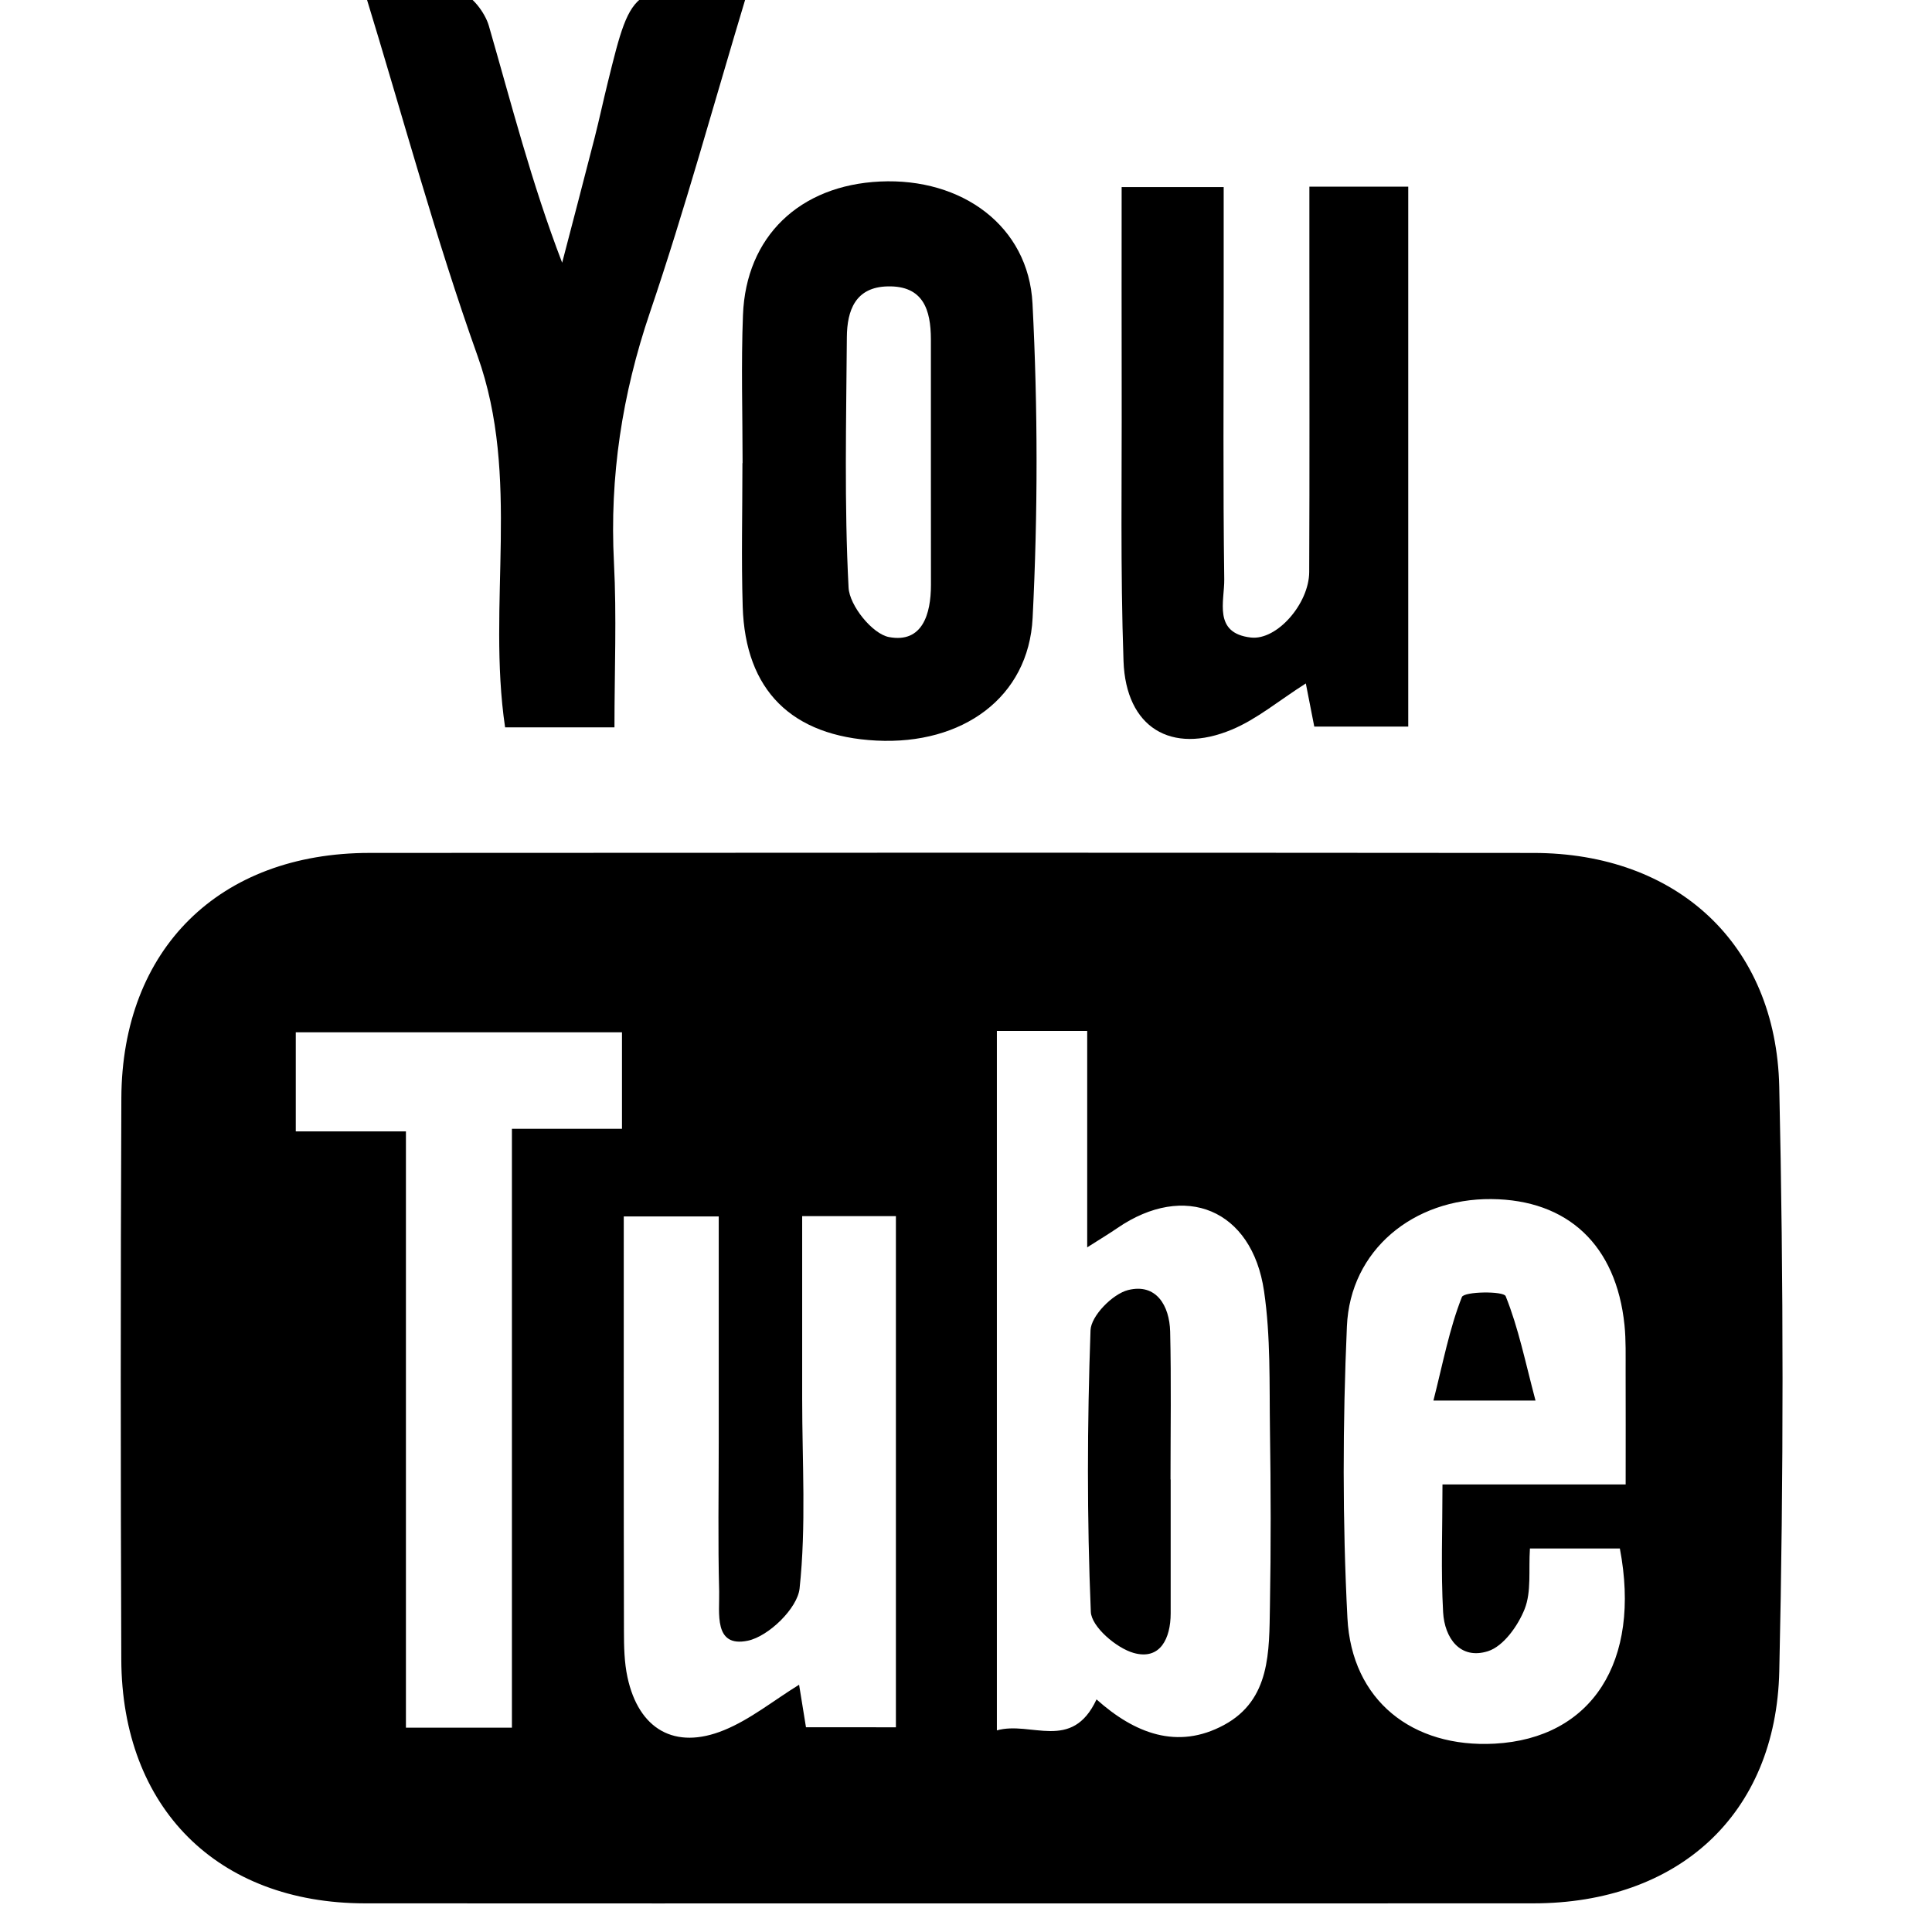
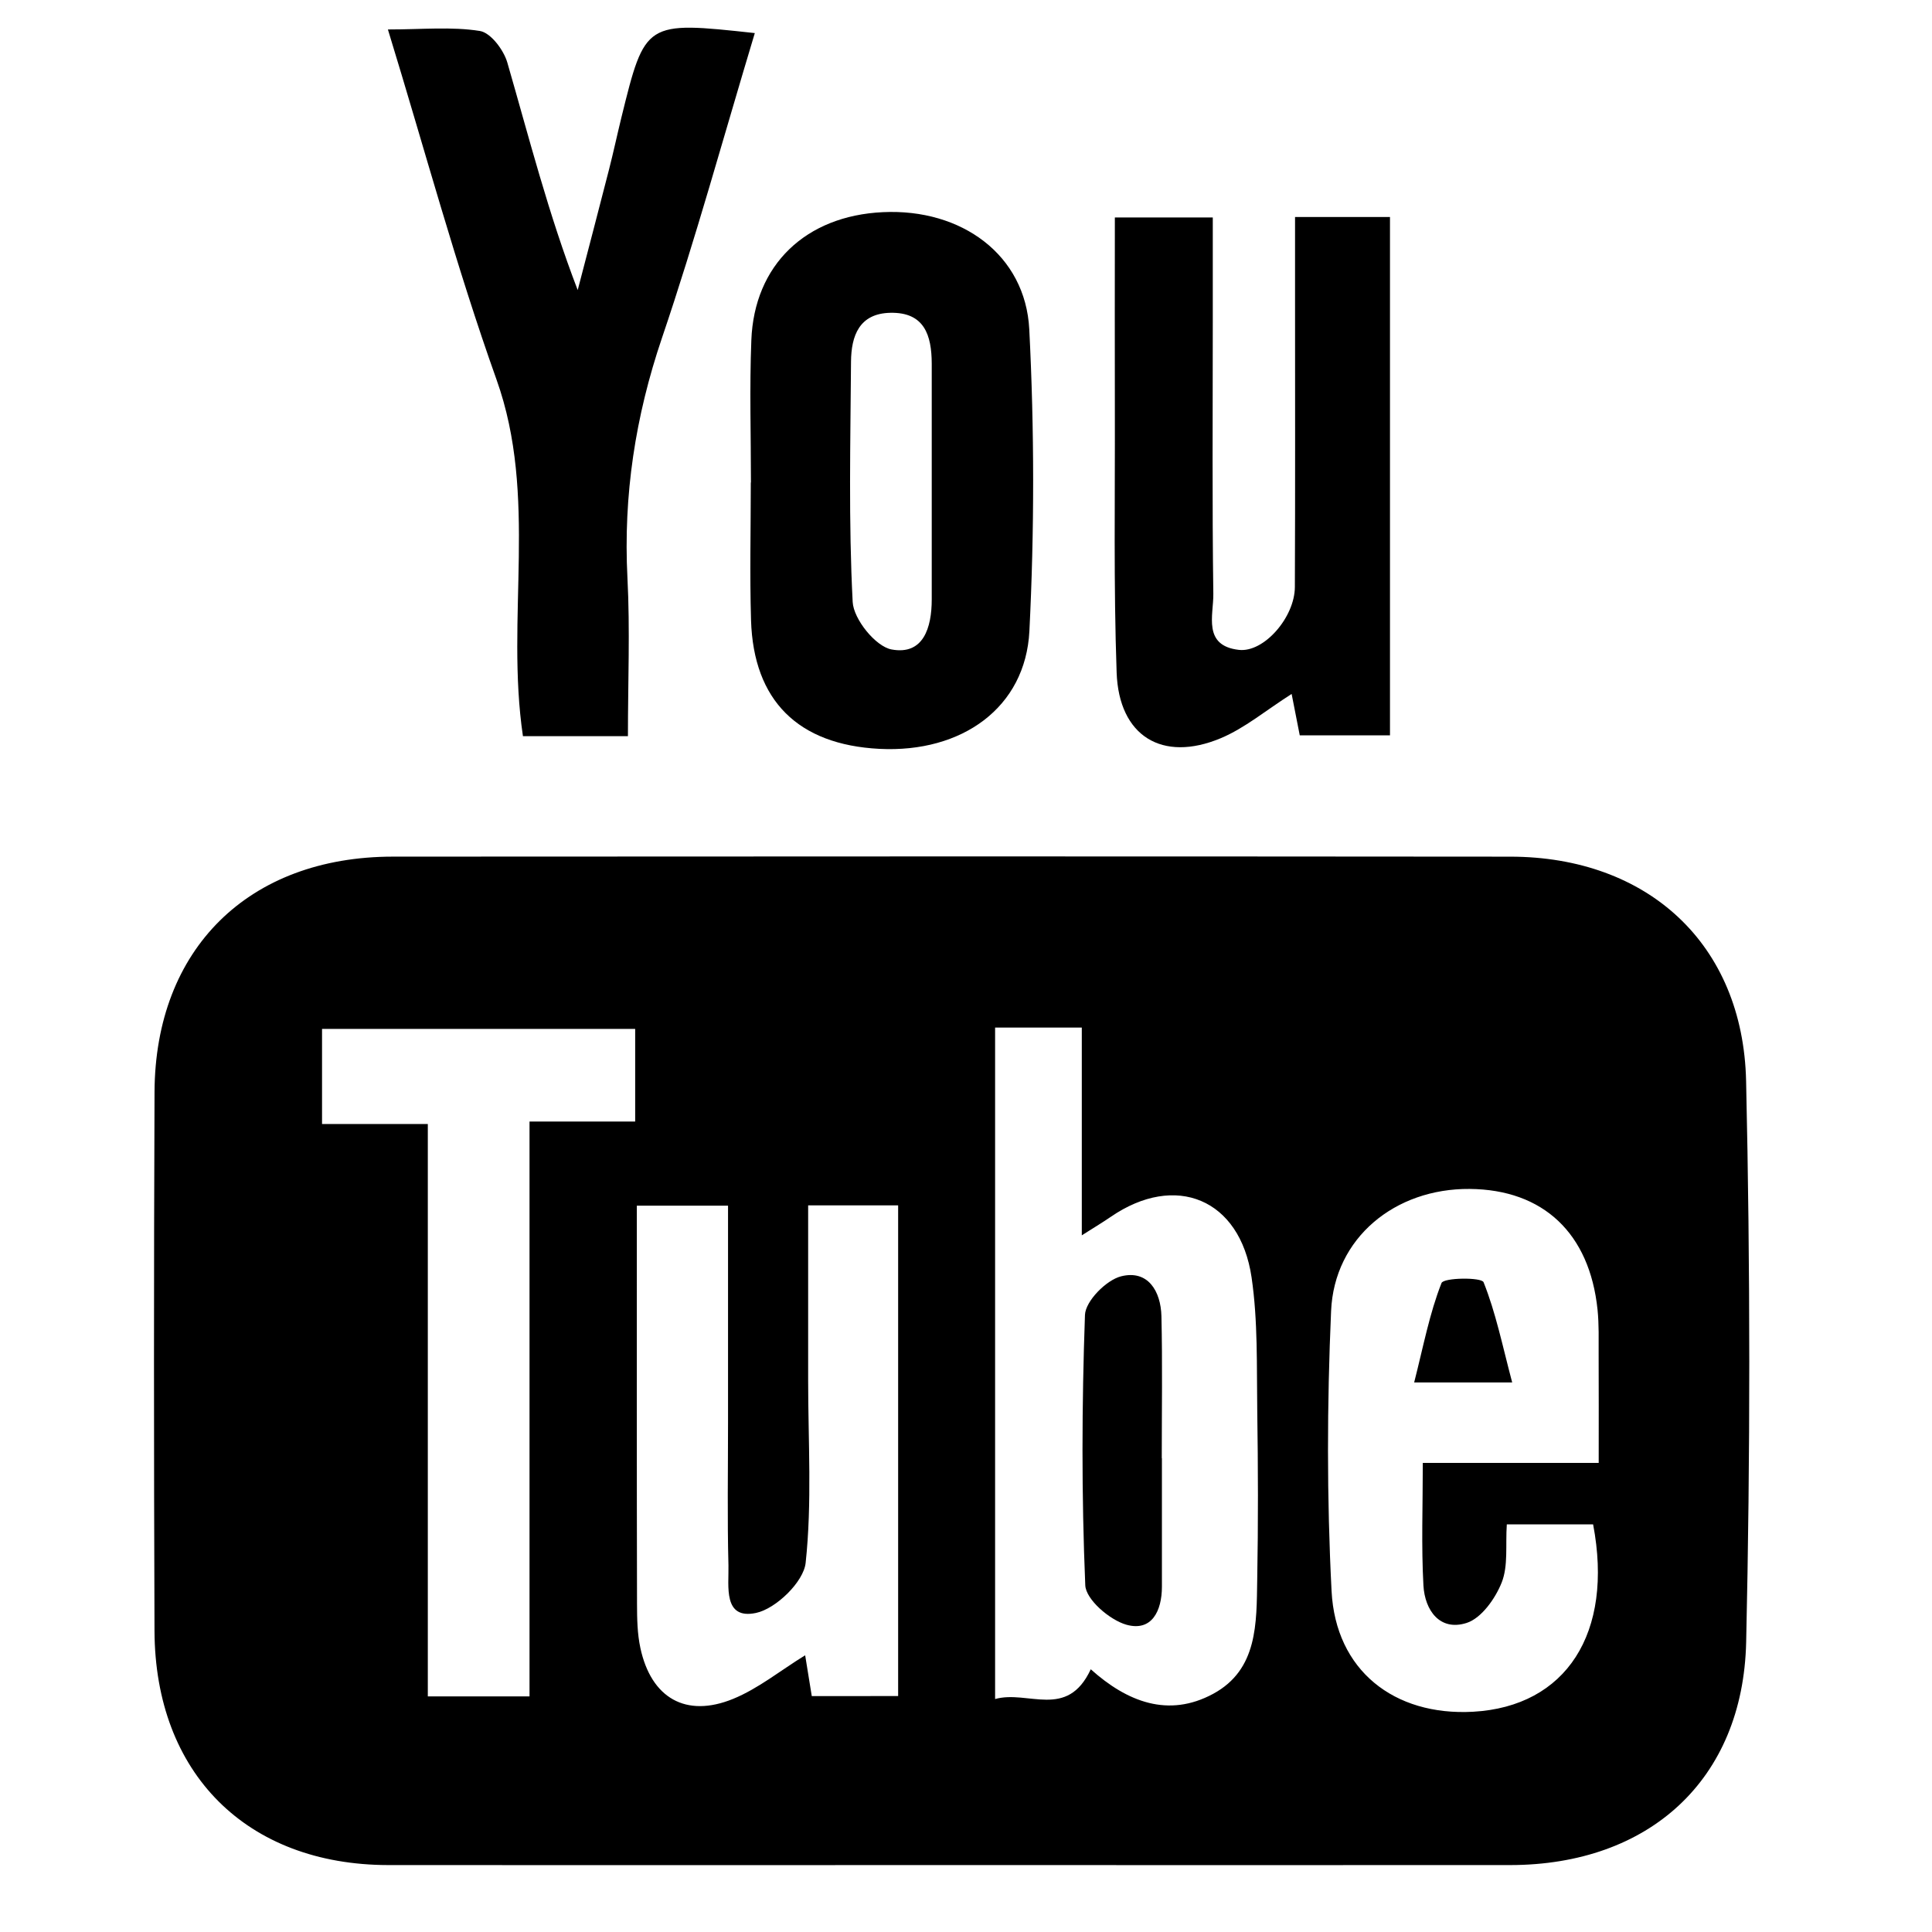
<svg xmlns="http://www.w3.org/2000/svg" version="1.1" id="Layer_1" x="0px" y="0px" width="64px" height="64px" viewBox="0 0 64 64" enable-background="new 0 0 64 64" xml:space="preserve">
  <g>
-     <path fill-rule="evenodd" clip-rule="evenodd" d="M31.439,63.052c-6.451,0-12.903,0.005-19.355-0.001   c-4.883-0.007-8.048-3.163-8.066-8.084C3.995,48.771,3.993,42.574,4.02,36.379c0.019-4.942,3.246-8.122,8.221-8.125   c12.853-0.009,25.706-0.01,38.559,0.001c4.736,0.003,8.035,3.007,8.14,7.746c0.144,6.448,0.146,12.905,0.001,19.354   c-0.105,4.767-3.36,7.692-8.143,7.696C44.344,63.055,37.892,63.052,31.439,63.052z M36.324,56.295   c1.256,1.124,2.678,1.682,4.222,0.848c1.55-0.836,1.495-2.447,1.522-3.935c0.035-1.947,0.03-3.895,0.001-5.842   c-0.022-1.534,0.026-3.087-0.196-4.596c-0.398-2.714-2.628-3.62-4.859-2.089c-0.266,0.183-0.541,0.348-0.999,0.639   c0-2.52,0-4.811,0-7.169c-1.058,0-2.001,0-2.992,0c0,7.729,0,15.378,0,23.17C34.157,57.001,35.509,58.044,36.324,56.295z    M53.852,49.174c0-1.412,0.004-2.58-0.001-3.75c-0.002-0.512,0.014-1.026-0.038-1.533c-0.273-2.645-1.877-4.149-4.413-4.17   c-2.575-0.021-4.674,1.687-4.782,4.215c-0.141,3.215-0.148,6.448,0.017,9.661c0.14,2.735,2.156,4.312,4.879,4.164   c3.214-0.176,4.86-2.714,4.146-6.465c-0.943,0-1.896,0-2.979,0c-0.048,0.717,0.054,1.427-0.176,2.007   c-0.22,0.554-0.701,1.232-1.214,1.395c-0.923,0.293-1.438-0.439-1.486-1.291c-0.076-1.363-0.021-2.733-0.021-4.232   C49.794,49.174,51.717,49.174,53.852,49.174z M29.678,57.219c0-5.768,0-11.329,0-16.933c-1.048,0-1.996,0-3.105,0   c0,2.075,0.001,4.061,0,6.046c0,2.099,0.137,4.214-0.086,6.289c-0.07,0.656-1.025,1.585-1.713,1.729   c-1.144,0.24-0.934-0.929-0.951-1.634c-0.043-1.639-0.014-3.277-0.014-4.916c-0.001-2.489,0-4.98,0-7.504c-1.142,0-2.081,0-3.146,0   c0,4.648-0.004,9.194,0.006,13.741c0.001,0.509,0.01,1.03,0.117,1.524c0.371,1.724,1.568,2.42,3.198,1.753   c0.87-0.355,1.631-0.976,2.487-1.505c0.076,0.465,0.146,0.904,0.228,1.408C27.7,57.219,28.646,57.219,29.678,57.219z    M20.604,34.197c-3.587,0-7.179,0-10.806,0c0,1.079,0,2.112,0,3.282c1.246,0,2.354,0,3.649,0c0,6.66,0,13.183,0,19.752   c1.248,0,2.303,0,3.511,0c0-6.609,0-13.137,0-19.838c1.297,0,2.445,0,3.646,0C20.604,36.253,20.604,35.289,20.604,34.197z" />
-     <path fill-rule="evenodd" clip-rule="evenodd" d="M24.731-0.165c-1.086,3.602-2.04,7.097-3.203,10.521   c-0.919,2.708-1.337,5.432-1.19,8.28c0.092,1.78,0.017,3.569,0.017,5.459c-1.26,0-2.405,0-3.623,0   c-0.606-4.094,0.529-8.266-0.913-12.307c-1.388-3.886-2.462-7.886-3.747-12.078c1.186,0,2.199-0.104,3.173,0.052   c0.373,0.059,0.822,0.656,0.948,1.09c0.749,2.591,1.413,5.206,2.429,7.851c0.361-1.386,0.725-2.771,1.08-4.157   c0.151-0.595,0.279-1.195,0.426-1.792C20.947-0.576,20.948-0.576,24.731-0.165z" />
-     <path fill-rule="evenodd" clip-rule="evenodd" d="M43.257,22.64c-0.896,0.57-1.618,1.181-2.448,1.528   c-2.018,0.844-3.513-0.072-3.591-2.267c-0.106-3.016-0.053-6.037-0.061-9.056c-0.006-2.188-0.001-4.376-0.001-6.648   c1.146,0,2.149,0,3.38,0c0,1.209,0,2.417,0,3.627c0,3.121-0.024,6.241,0.019,9.362c0.01,0.728-0.378,1.789,0.882,1.933   c0.866,0.099,1.928-1.126,1.932-2.17c0.015-3.376,0.006-6.753,0.006-10.131c0-0.856,0-1.712,0-2.635c1.16,0,2.164,0,3.275,0   c0,5.93,0,11.84,0,17.886c-0.957,0-1.949,0-3.113,0C43.461,23.684,43.362,23.181,43.257,22.64z" />
-     <path fill-rule="evenodd" clip-rule="evenodd" d="M24.599,15.341c0-1.636-0.051-3.274,0.013-4.907   c0.099-2.601,1.877-4.296,4.542-4.421c2.709-0.128,4.917,1.472,5.049,4.042c0.178,3.463,0.179,6.951,0.004,10.415   c-0.133,2.641-2.328,4.207-5.173,4.063c-2.806-0.143-4.347-1.661-4.431-4.439c-0.048-1.582-0.009-3.168-0.009-4.752   C24.595,15.341,24.598,15.341,24.599,15.341z M30.837,15.384c0-1.381,0.002-2.765,0-4.146c-0.003-0.969-0.248-1.776-1.427-1.751   c-1.077,0.021-1.351,0.798-1.357,1.687c-0.02,2.765-0.087,5.533,0.057,8.291c0.03,0.595,0.789,1.537,1.341,1.639   c1.104,0.207,1.387-0.76,1.388-1.725C30.838,18.047,30.838,16.716,30.837,15.384z" />
-     <path fill-rule="evenodd" clip-rule="evenodd" d="M38.78,49.009c0,1.479,0.002,2.959,0,4.438c-0.001,0.829-0.347,1.556-1.226,1.309   c-0.576-0.163-1.398-0.87-1.419-1.361c-0.13-3.105-0.121-6.222-0.01-9.329c0.019-0.478,0.731-1.201,1.244-1.331   c0.929-0.234,1.373,0.512,1.394,1.378c0.038,1.632,0.012,3.266,0.012,4.896C38.777,49.009,38.778,49.009,38.78,49.009z" />
-     <path fill-rule="evenodd" clip-rule="evenodd" d="M50.866,46.396c-1.272,0-2.108,0-3.382,0c0.317-1.246,0.528-2.379,0.943-3.43   c0.073-0.188,1.382-0.203,1.45-0.029C50.3,43.987,50.526,45.115,50.866,46.396z" />
+     <path fill-rule="evenodd" clip-rule="evenodd" d="M31.443,61.783c-6.193,0-12.388,0.006-18.582,0   c-4.688-0.007-7.726-3.037-7.743-7.762c-0.022-5.947-0.023-11.896,0.001-17.844c0.019-4.745,3.117-7.796,7.893-7.8   c12.338-0.009,24.678-0.01,37.016,0.001c4.547,0.003,7.715,2.886,7.814,7.436c0.139,6.191,0.141,12.39,0.002,18.58   c-0.102,4.576-3.227,7.385-7.818,7.389C43.831,61.787,37.637,61.783,31.443,61.783z M36.133,55.297   c1.205,1.08,2.57,1.615,4.053,0.814c1.487-0.803,1.436-2.35,1.461-3.777c0.034-1.869,0.029-3.738,0.001-5.608   c-0.021-1.473,0.025-2.964-0.188-4.411c-0.383-2.605-2.522-3.477-4.664-2.006c-0.256,0.176-0.52,0.334-0.96,0.613   c0-2.419,0-4.619,0-6.883c-1.015,0-1.921,0-2.872,0c0,7.42,0,14.764,0,22.244C34.053,55.975,35.35,56.977,36.133,55.297z    M52.959,48.461c0-1.355,0.004-2.477-0.002-3.6c-0.002-0.492,0.014-0.986-0.036-1.473c-0.263-2.539-1.802-3.982-4.236-4.003   c-2.472-0.02-4.487,1.619-4.591,4.046c-0.135,3.087-0.143,6.191,0.016,9.275c0.135,2.626,2.07,4.14,4.684,3.998   c3.086-0.17,4.666-2.605,3.98-6.207c-0.905,0-1.82,0-2.859,0c-0.047,0.688,0.051,1.369-0.17,1.927   c-0.211,0.531-0.672,1.183-1.164,1.339c-0.887,0.281-1.381-0.422-1.428-1.24c-0.072-1.309-0.021-2.623-0.021-4.062   C49.063,48.461,50.909,48.461,52.959,48.461z M29.752,56.184c0-5.537,0-10.875,0-16.255c-1.006,0-1.916,0-2.981,0   c0,1.992,0.001,3.897,0,5.804c0,2.016,0.132,4.046-0.083,6.038c-0.066,0.63-0.984,1.521-1.645,1.66   c-1.098,0.23-0.896-0.892-0.912-1.568c-0.041-1.573-0.014-3.146-0.014-4.72c-0.001-2.39,0-4.781,0-7.203c-1.096,0-1.998,0-3.021,0   c0,4.462-0.004,8.826,0.006,13.191c0.001,0.488,0.009,0.988,0.112,1.463c0.356,1.654,1.506,2.323,3.07,1.684   c0.836-0.342,1.565-0.938,2.388-1.445c0.073,0.446,0.141,0.868,0.219,1.352C27.854,56.184,28.761,56.184,29.752,56.184z    M21.041,34.084c-3.443,0-6.891,0-10.373,0c0,1.035,0,2.027,0,3.15c1.196,0,2.26,0,3.504,0c0,6.394,0,12.655,0,18.962   c1.197,0,2.21,0,3.369,0c0-6.345,0-12.611,0-19.044c1.246,0,2.348,0,3.5,0C21.041,36.057,21.041,35.131,21.041,34.084z" />
+     <path fill-rule="evenodd" clip-rule="evenodd" d="M25.004,1.096c-1.043,3.458-1.959,6.812-3.076,10.1   c-0.882,2.6-1.283,5.214-1.143,7.949c0.088,1.708,0.016,3.426,0.016,5.241c-1.209,0-2.309,0-3.478,0   c-0.582-3.93,0.509-7.935-0.876-11.814C15.115,8.84,14.084,5,12.85,0.976c1.139,0,2.111-0.099,3.046,0.05   c0.358,0.056,0.79,0.629,0.91,1.047c0.72,2.487,1.356,4.998,2.331,7.536c0.348-1.33,0.696-2.661,1.037-3.991   c0.146-0.571,0.269-1.147,0.409-1.72C21.371,0.701,21.371,0.701,25.004,1.096z" />
+     <path fill-rule="evenodd" clip-rule="evenodd" d="M42.787,22.988c-0.859,0.547-1.553,1.133-2.35,1.467   c-1.938,0.81-3.373-0.07-3.447-2.176c-0.102-2.896-0.051-5.795-0.059-8.694c-0.006-2.101,0-4.201,0-6.382c1.1,0,2.062,0,3.244,0   c0,1.161,0,2.32,0,3.482c0,2.996-0.023,5.991,0.018,8.988c0.01,0.698-0.363,1.717,0.847,1.855c0.831,0.095,1.851-1.081,1.854-2.083   c0.014-3.241,0.006-6.483,0.006-9.726c0-0.822,0-1.644,0-2.53c1.113,0,2.077,0,3.145,0c0,5.692,0,11.367,0,17.17   c-0.919,0-1.871,0-2.989,0C42.983,23.991,42.889,23.507,42.787,22.988z" />
+     <path fill-rule="evenodd" clip-rule="evenodd" d="M24.876,15.982c0-1.57-0.049-3.143,0.013-4.71   c0.094-2.497,1.801-4.125,4.359-4.244c2.602-0.124,4.721,1.413,4.848,3.88c0.17,3.325,0.171,6.673,0.004,9.998   c-0.129,2.536-2.236,4.039-4.967,3.901c-2.693-0.138-4.173-1.594-4.254-4.262c-0.045-1.519-0.008-3.042-0.008-4.562   C24.872,15.982,24.875,15.982,24.876,15.982z M30.865,16.023c0-1.326,0.001-2.654,0-3.98c-0.004-0.931-0.238-1.705-1.371-1.681   c-1.033,0.021-1.296,0.766-1.303,1.619c-0.019,2.654-0.083,5.312,0.055,7.959c0.029,0.571,0.758,1.475,1.287,1.574   c1.06,0.198,1.332-0.73,1.332-1.656C30.865,18.58,30.865,17.301,30.865,16.023z" />
+     <path fill-rule="evenodd" clip-rule="evenodd" d="M38.49,48.303c0,1.42,0.002,2.84,0,4.261c-0.001,0.796-0.333,1.493-1.177,1.257   c-0.554-0.157-1.343-0.836-1.362-1.308c-0.125-2.981-0.116-5.973-0.01-8.956c0.019-0.458,0.703-1.152,1.195-1.277   c0.891-0.225,1.318,0.491,1.338,1.322c0.036,1.566,0.011,3.135,0.011,4.701C38.487,48.303,38.488,48.303,38.49,48.303z" />
+     <path fill-rule="evenodd" clip-rule="evenodd" d="M50.093,45.795c-1.222,0-2.024,0-3.247,0c0.305-1.196,0.508-2.284,0.906-3.293   c0.07-0.181,1.326-0.195,1.393-0.027C49.549,43.482,49.767,44.564,50.093,45.795z" />
  </g>
</svg>
